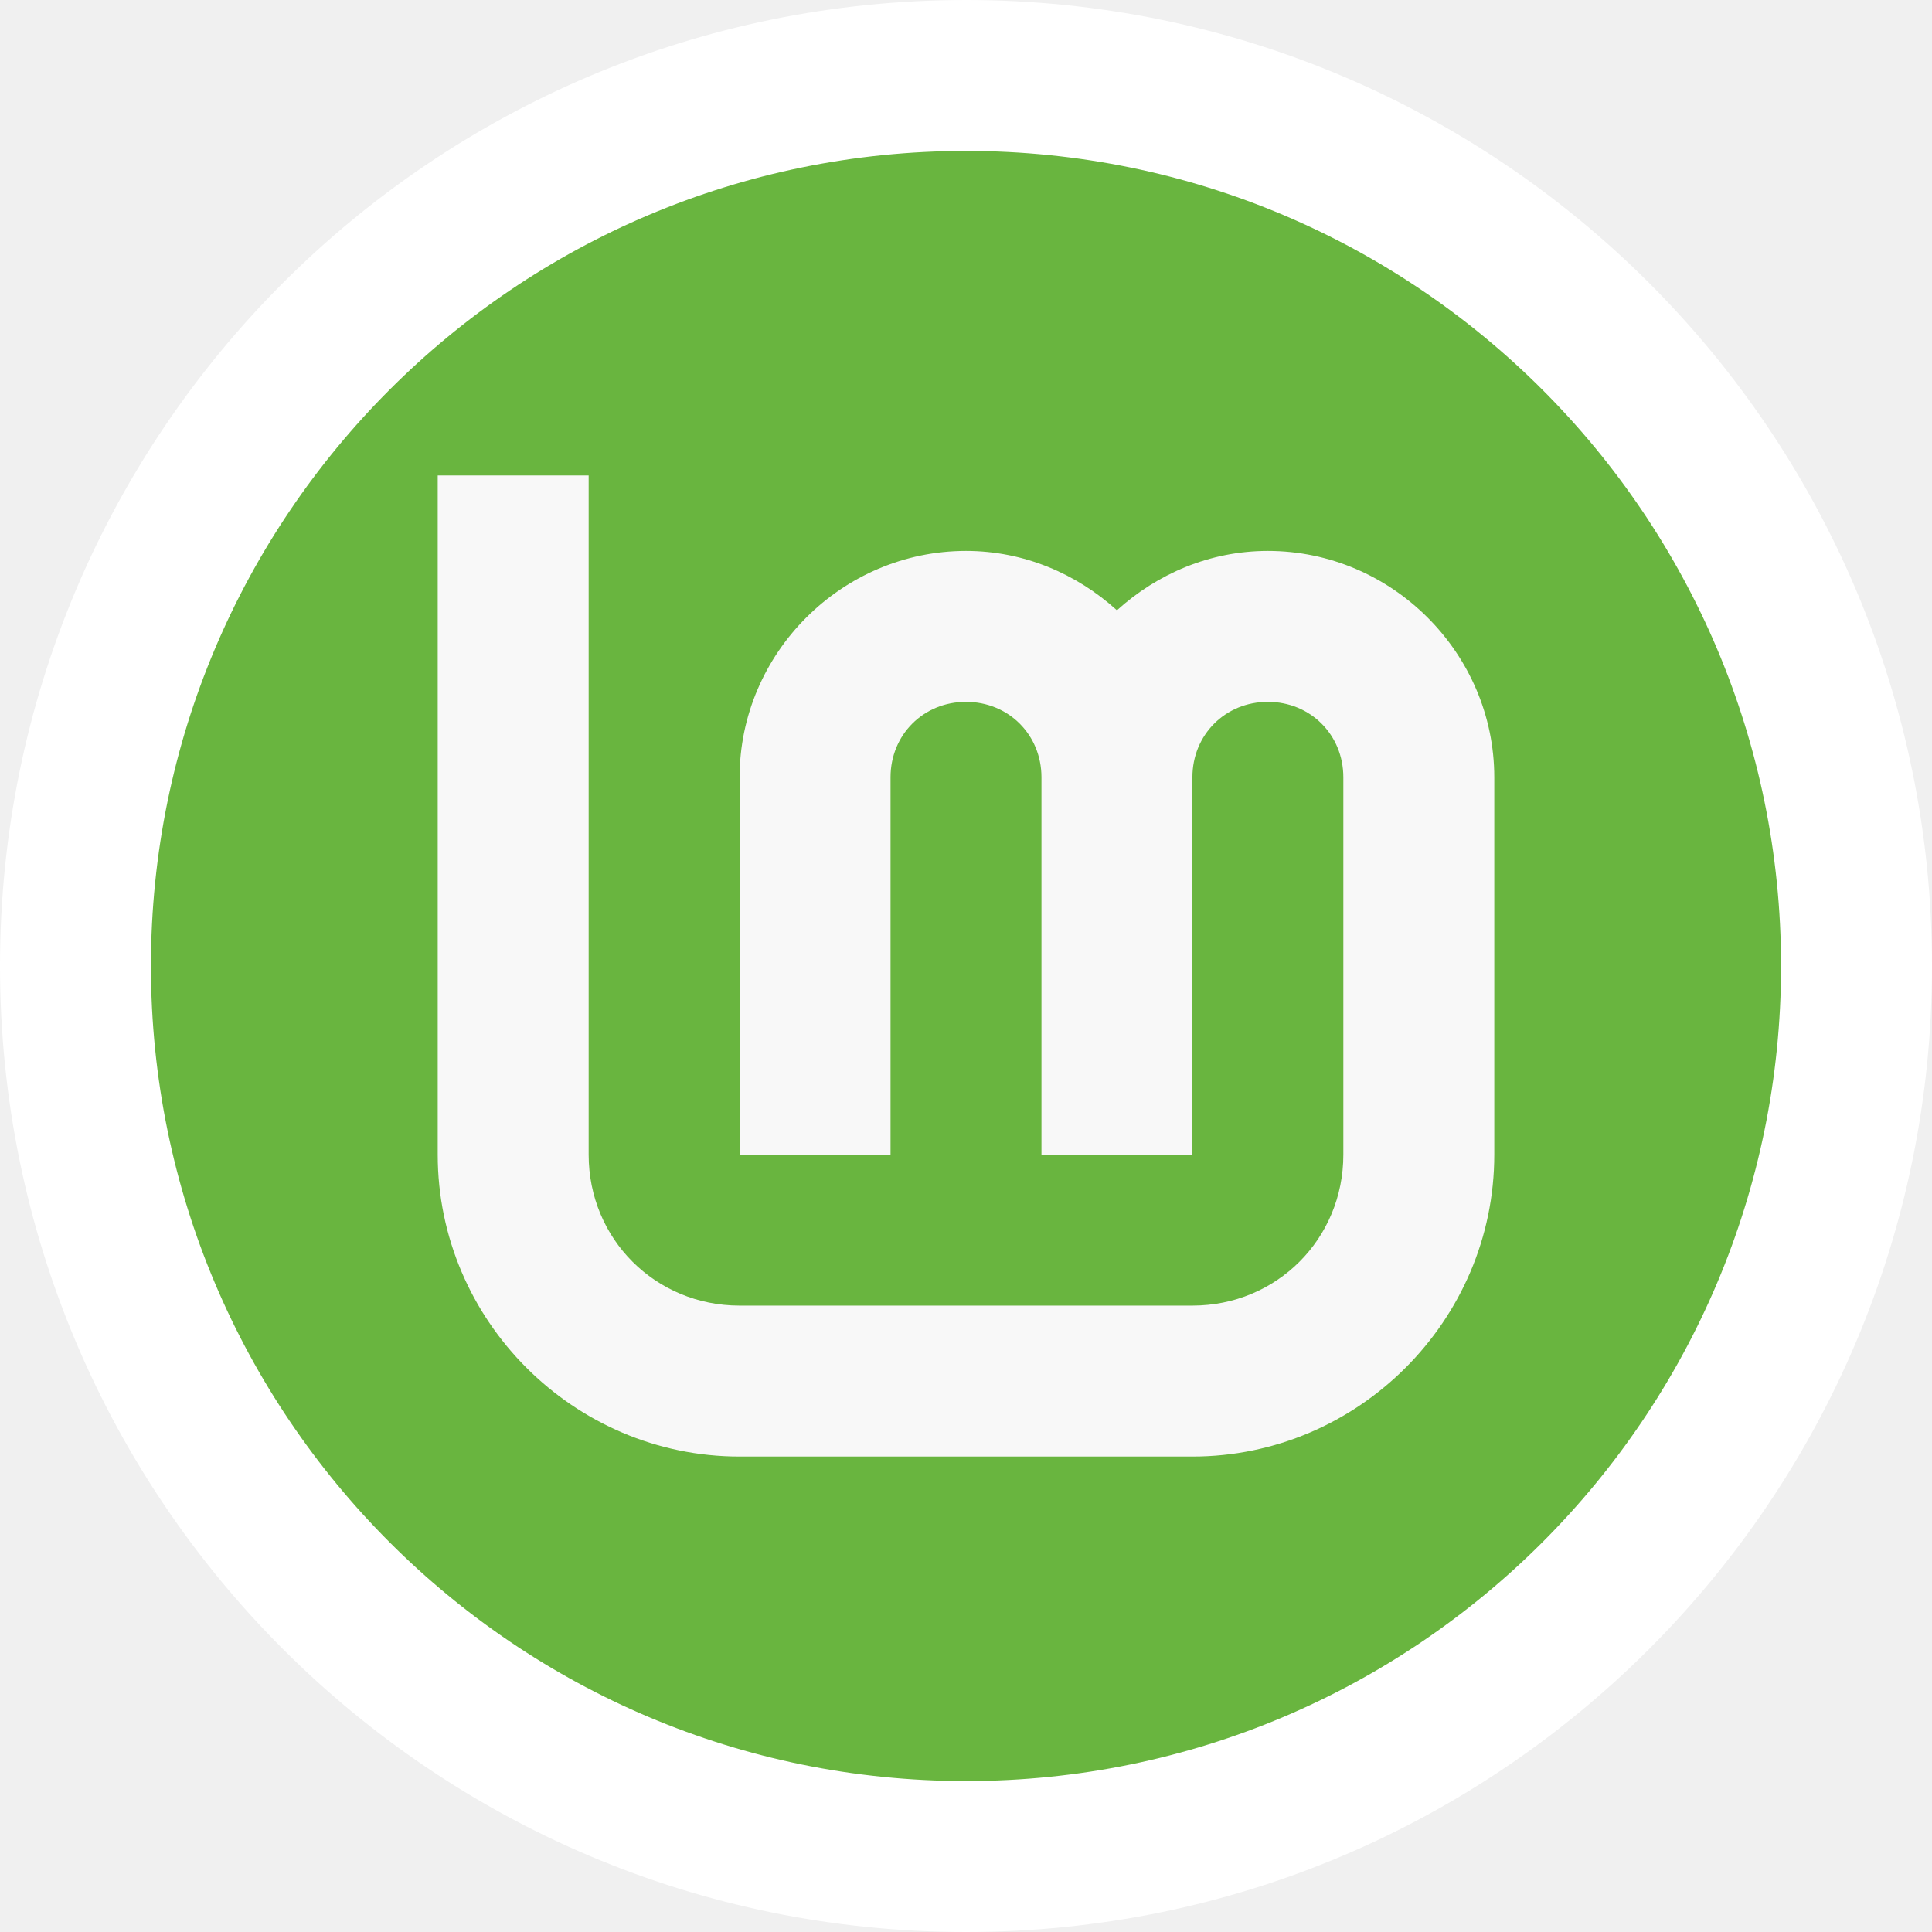
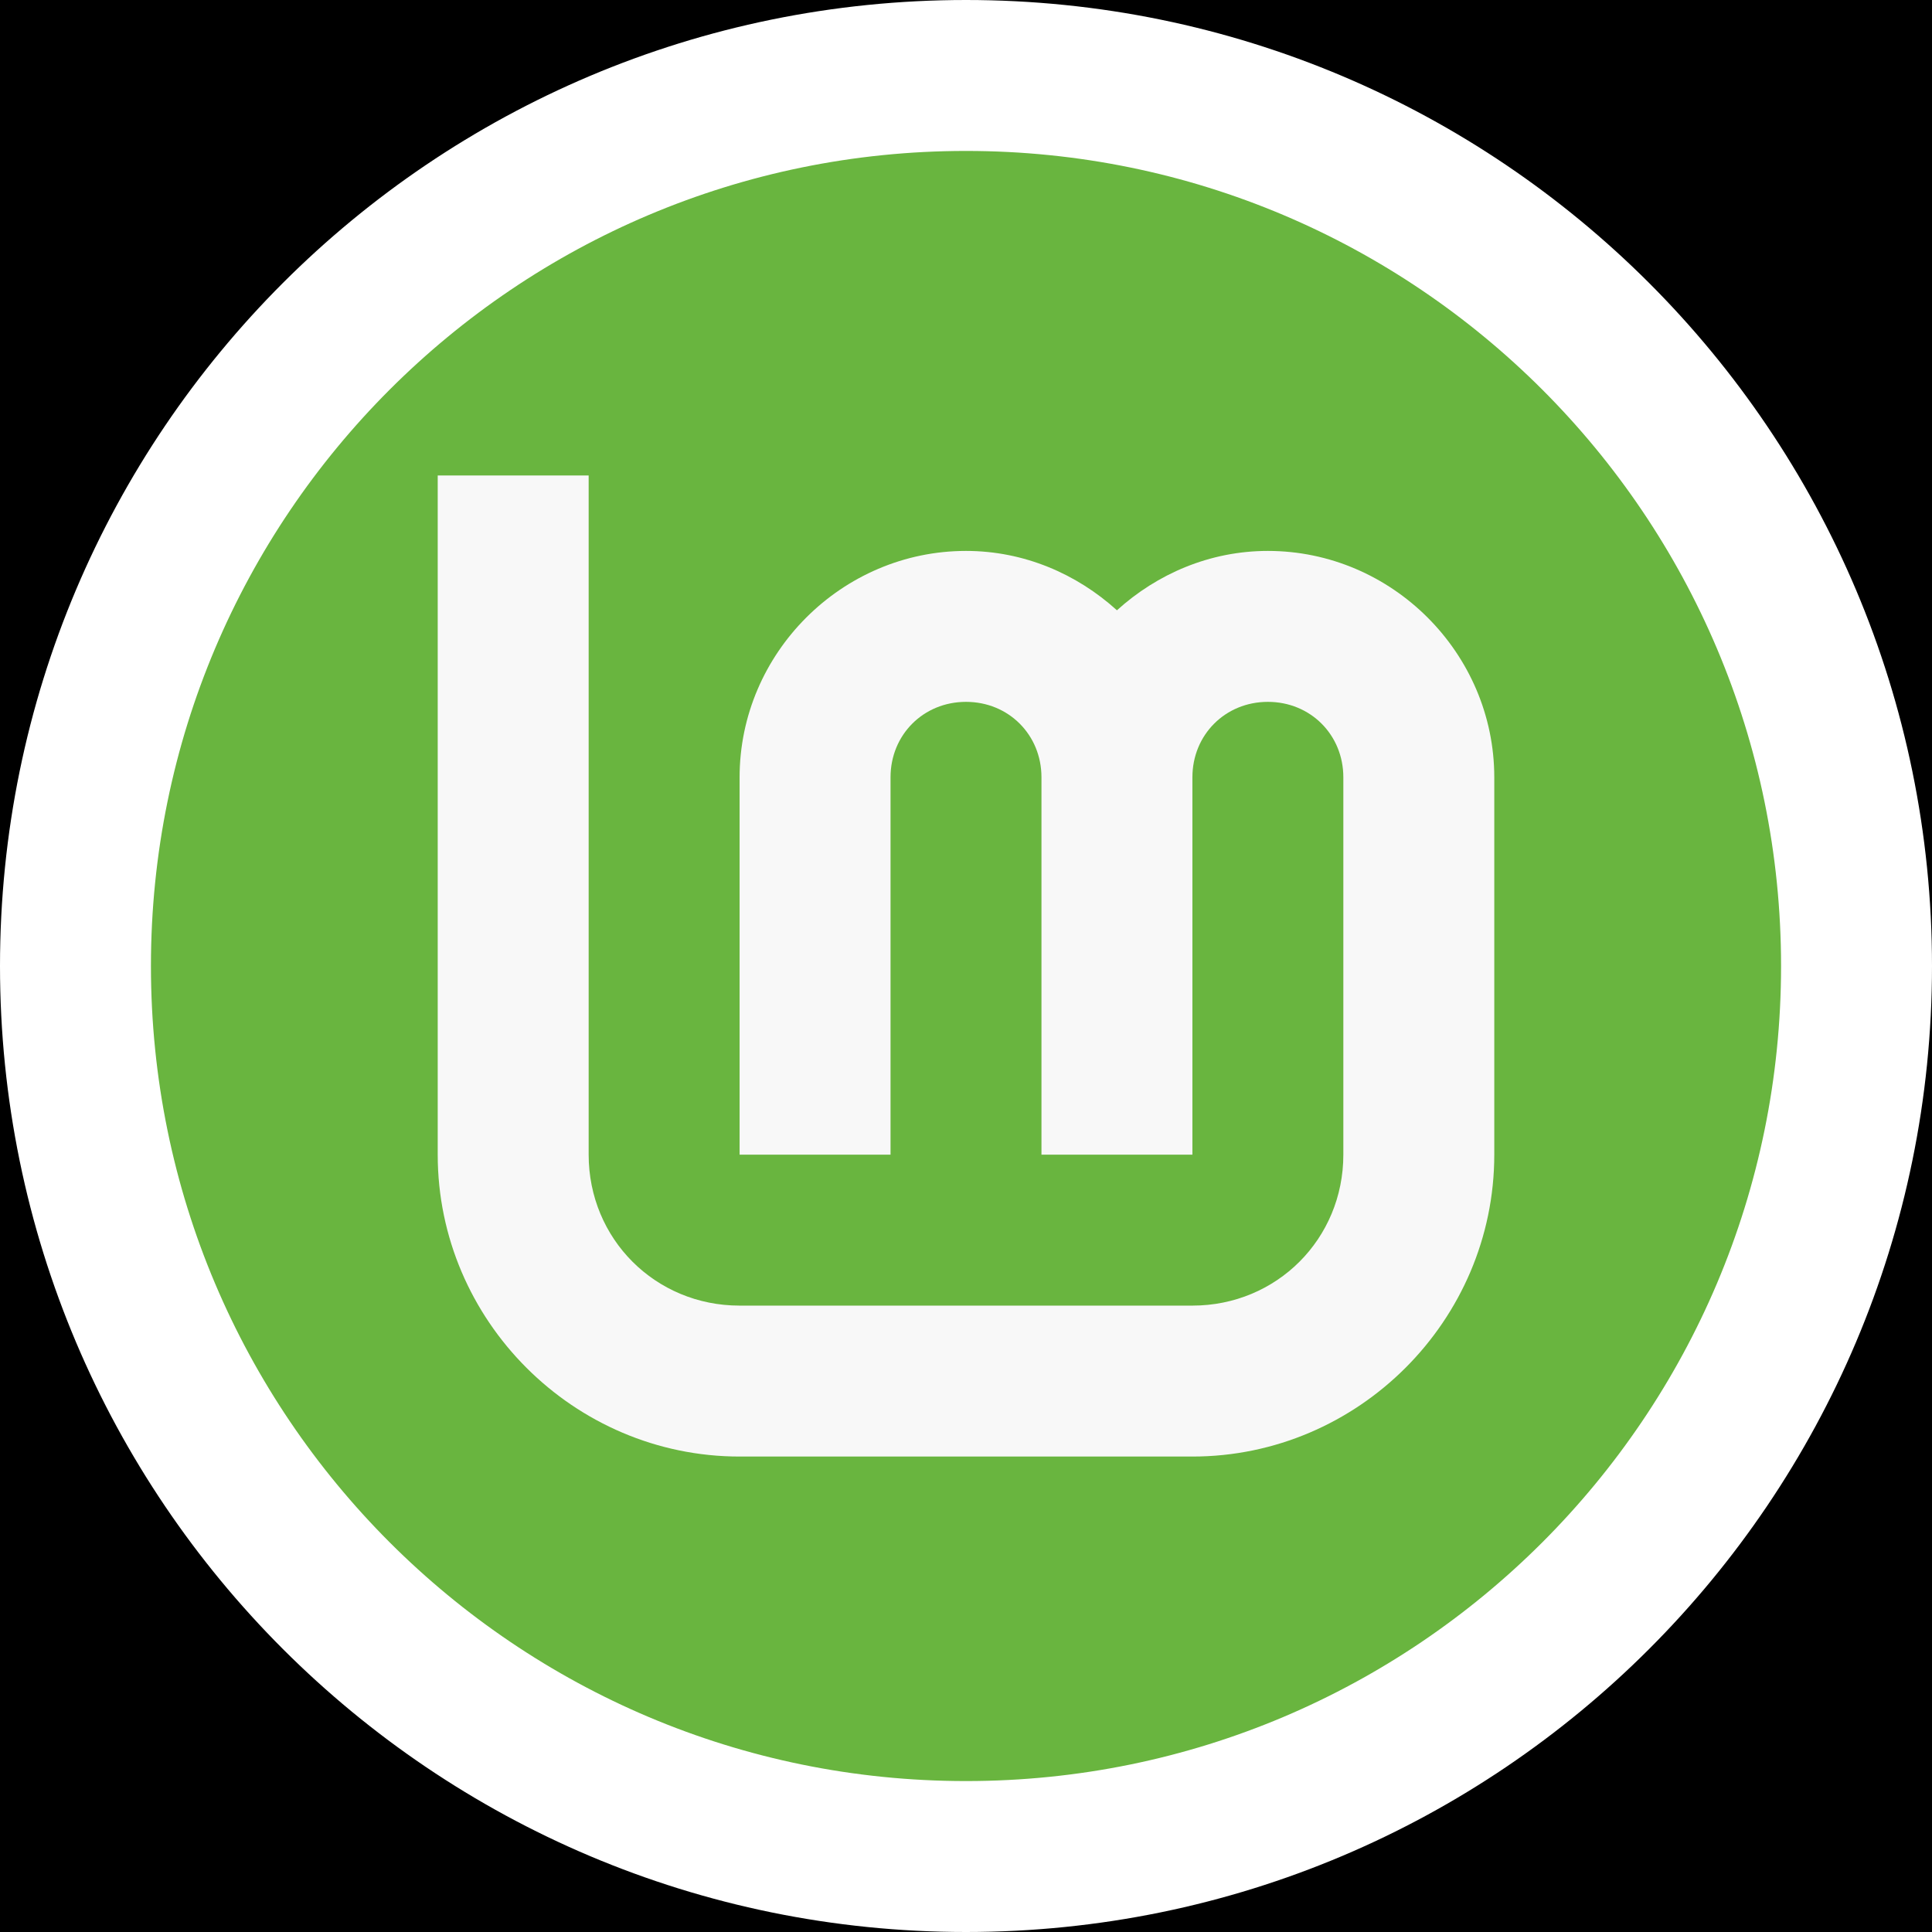
<svg xmlns="http://www.w3.org/2000/svg" width="500" height="500" viewBox="0 0 500 500" version="1.1" id="svg5">
  <defs id="defs2" />
+   <rect style="fill:#000000;stroke-width:4.728;stroke-linecap:round;stroke-linejoin:round;stroke-dasharray:14.185, 14.185;paint-order:stroke fill markers;fill-opacity:1" id="rect1" width="500" height="500" x="0" y="0" />
  <g id="layer3" style="stroke:#ffffff;stroke-opacity:1" transform="scale(1.953125)">
    <circle style="fill:#69b53f;fill-opacity:1;stroke:#ffffff;stroke-width:20;stroke-miterlimit:4;stroke-dasharray:none;stroke-opacity:1" id="path32" cx="128" cy="128" r="118" />
    <path style="color:#000000;fill:#f8f8f8;fill-opacity:1;stroke:#ffffff;stroke-width:0;stroke-opacity:1;-inkscape-stroke:none" d="m 58,63 v 90 c 0,21.973 18.027,40 40,40 h 60 c 21.973,0 40,-18.027 40,-40 v -50 c 0,-16.45 -13.55,-30 -30,-30 -7.685,0 -14.667,3.038 -20,7.866 -5.333,-4.829 -12.315,-7.866 -20,-7.866 -16.45,0 -30,13.55 -30,30 v 50 h 20 v -50 c 0,-5.641 4.359,-10 10,-10 5.641,0 10,4.359 10,10 v 50 h 20 v -50 c 0,-5.641 4.359,-10 10,-10 5.641,0 10,4.359 10,10 v 50 c 0,11.164 -8.836,20 -20,20 H 98 c -11.164,0 -20,-8.836 -20,-20 V 63 Z" id="path4193" />
  </g>
</svg>
